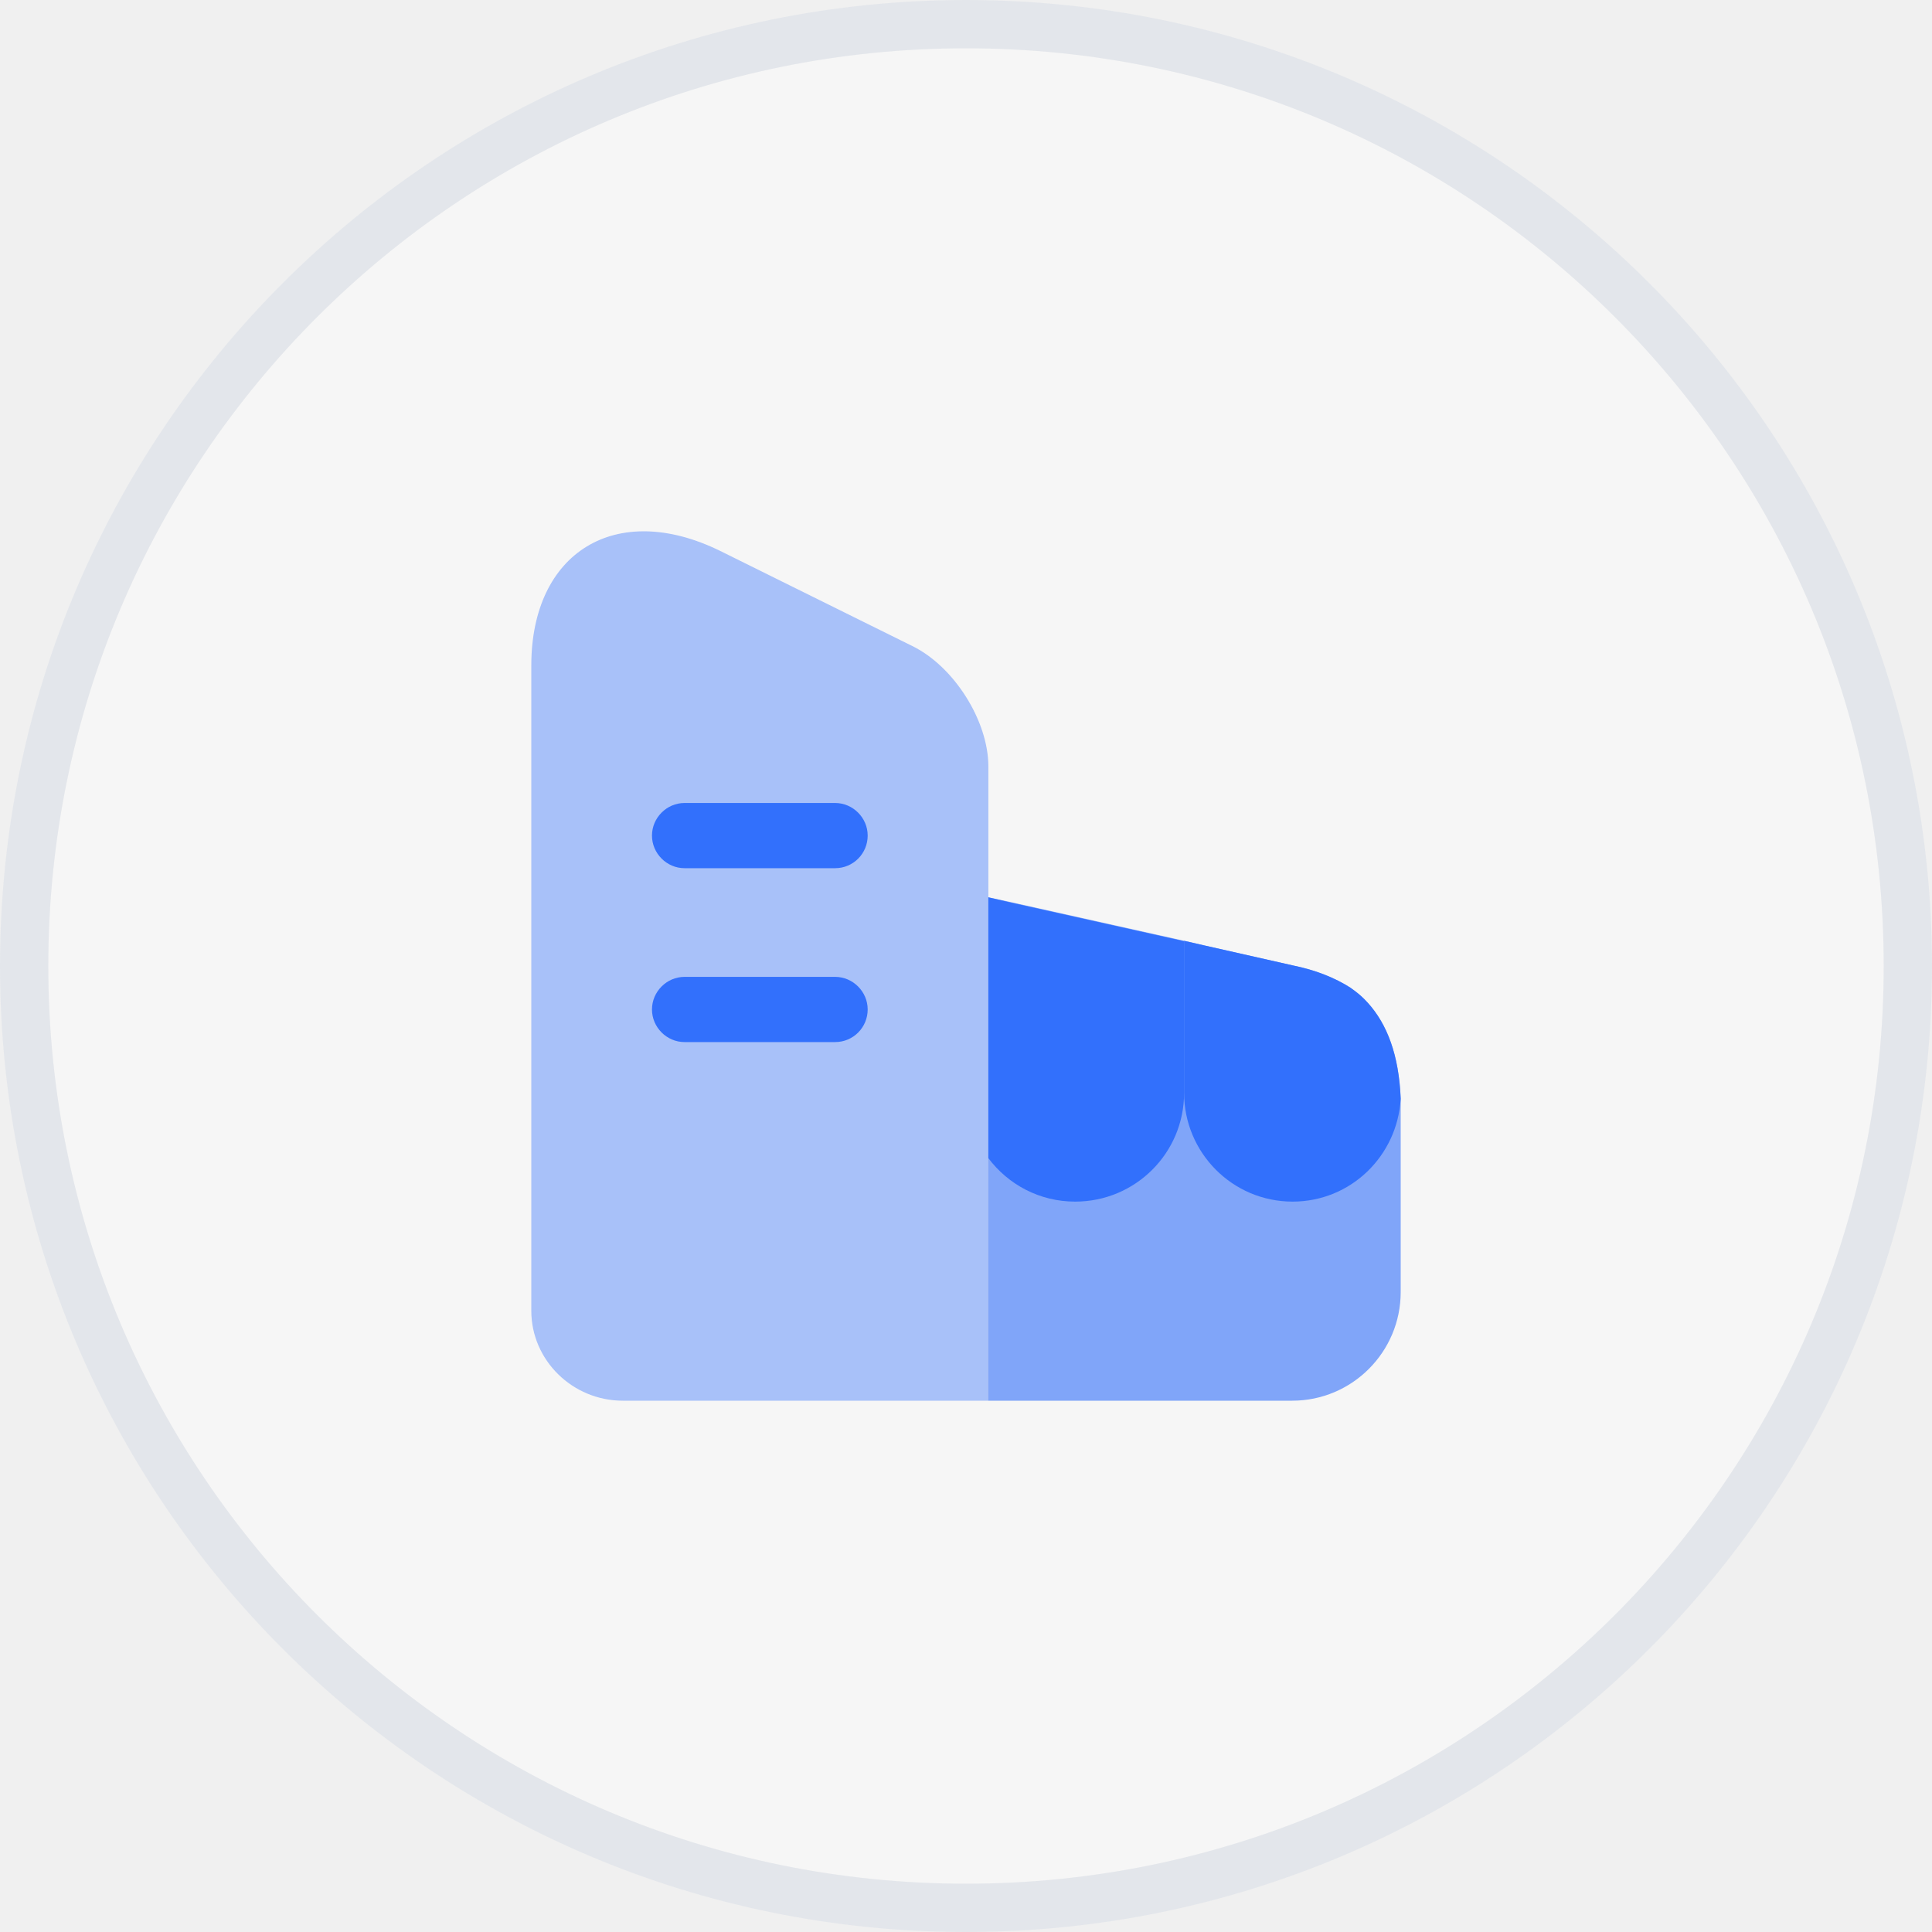
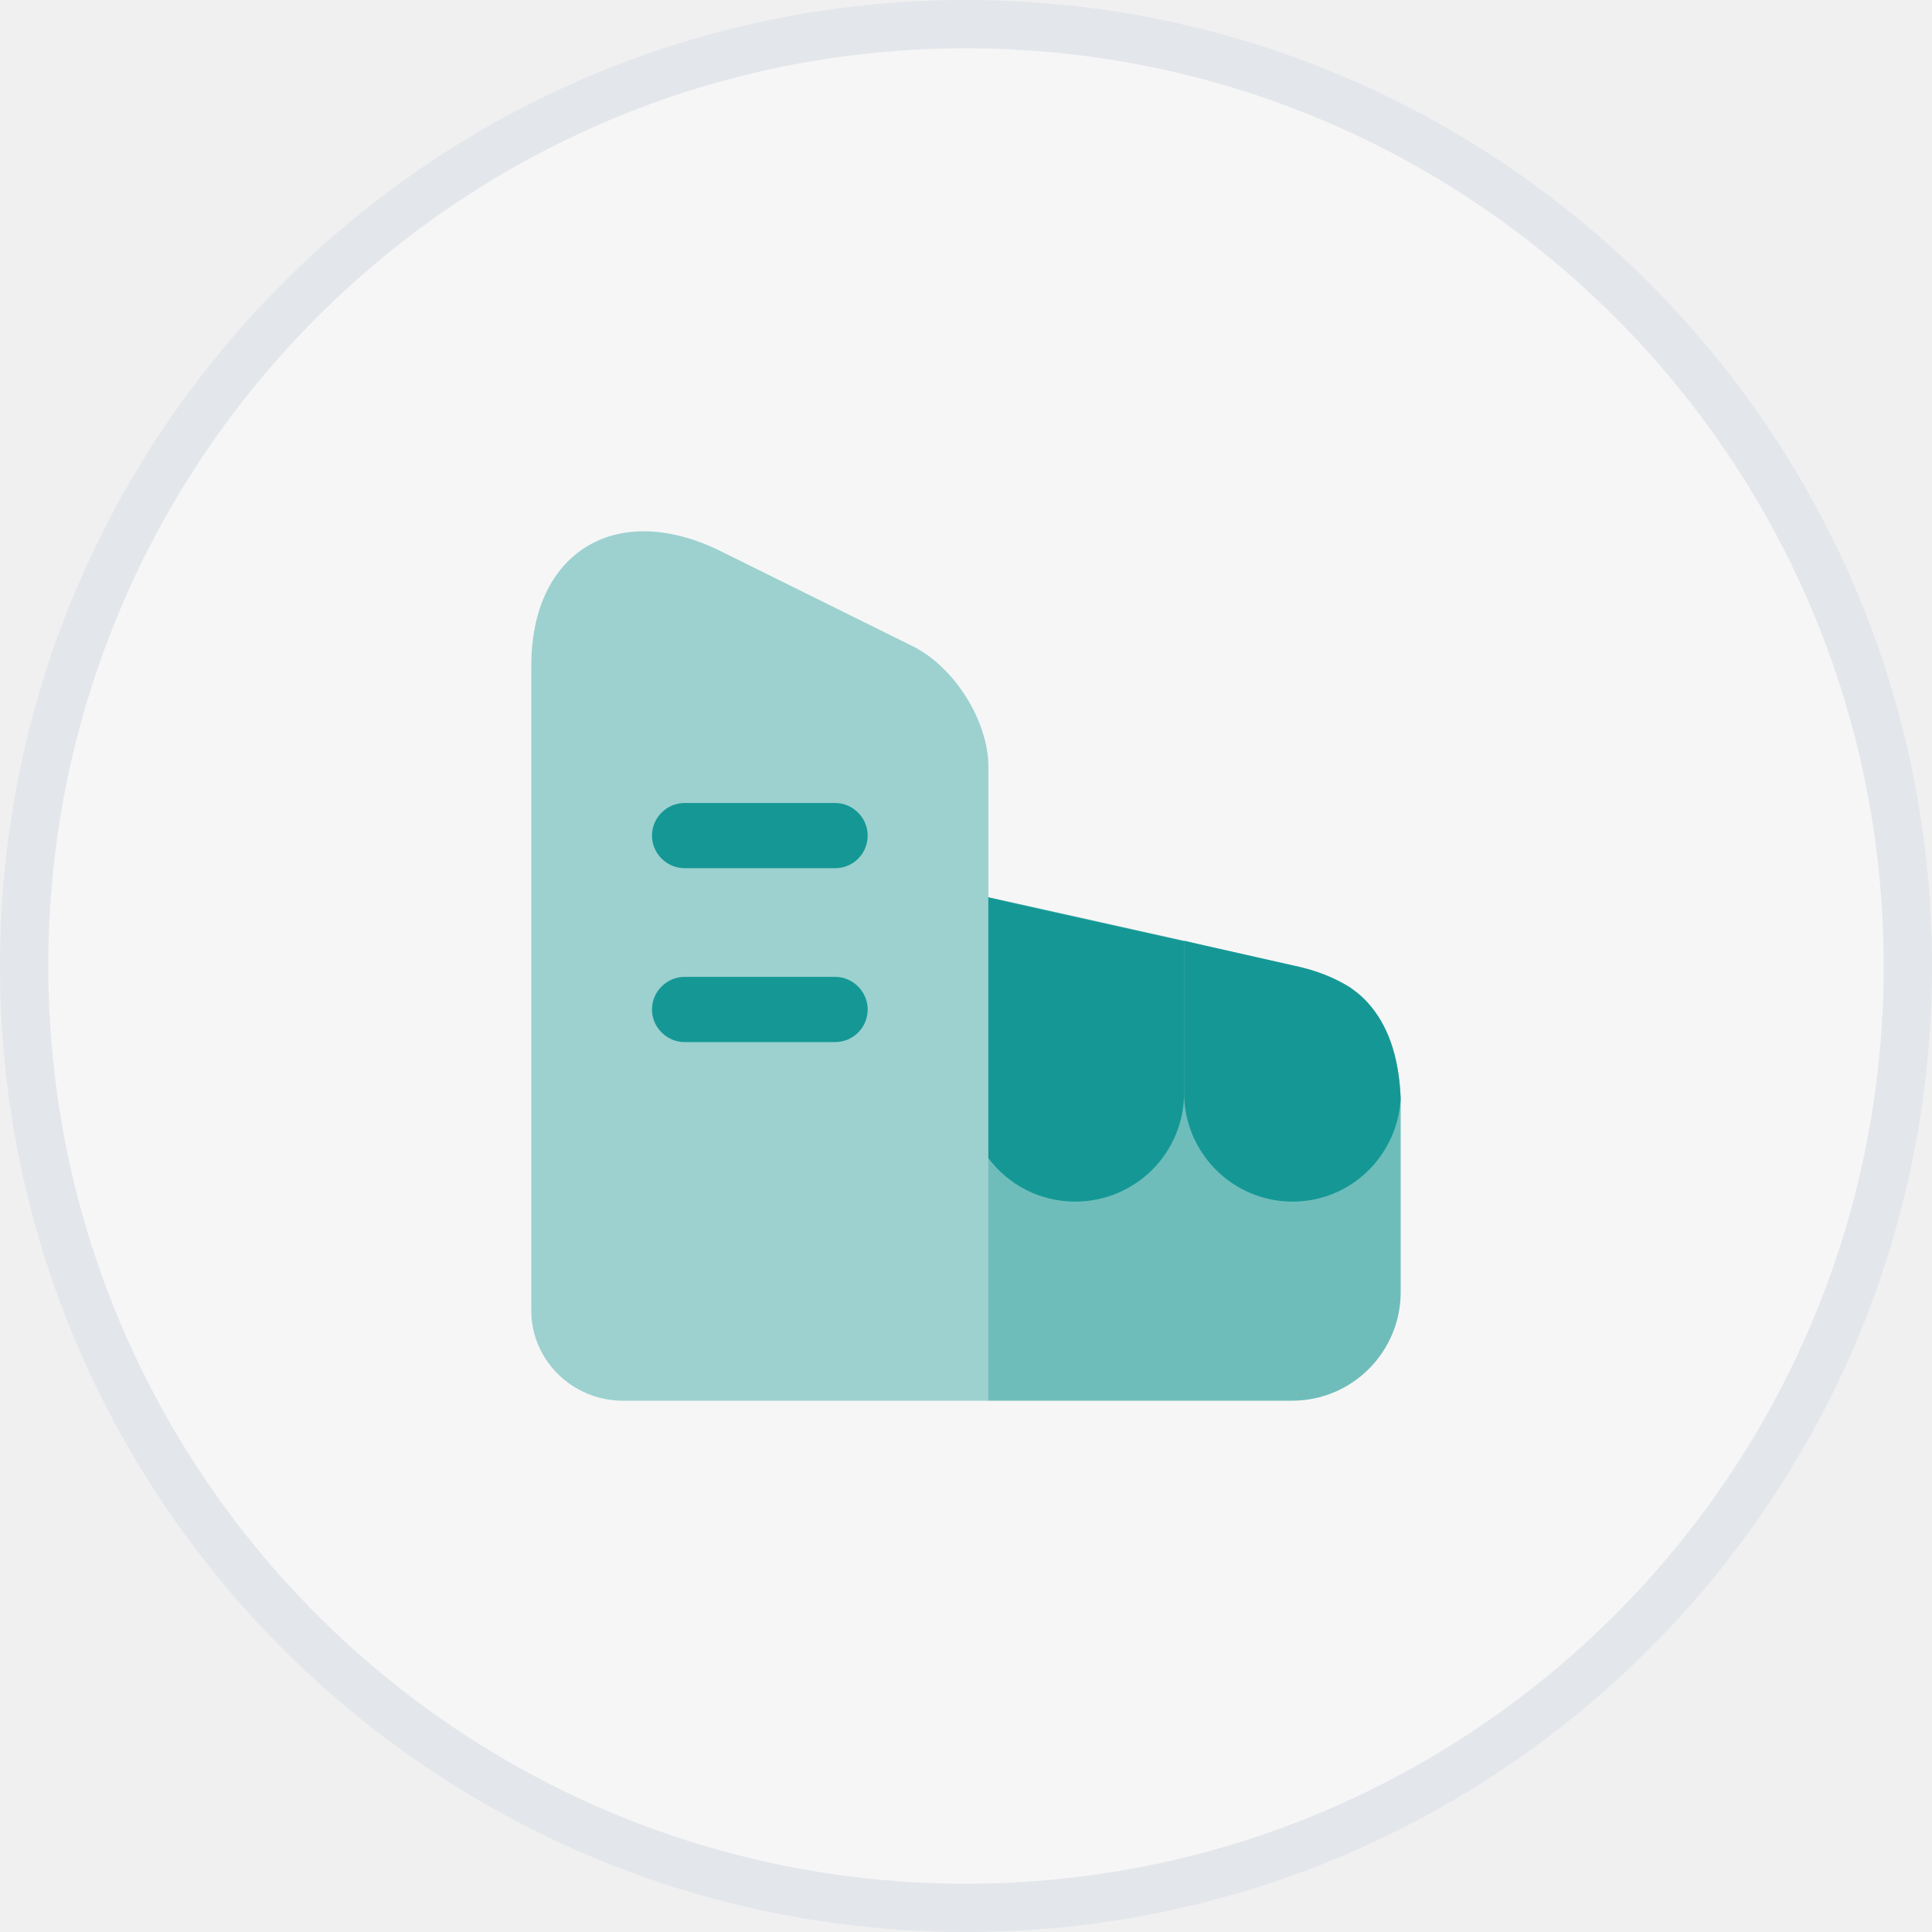
<svg xmlns="http://www.w3.org/2000/svg" width="80" height="80" viewBox="0 0 80 80" fill="none">
  <circle cx="40" cy="40" r="40" fill="white" fill-opacity="0.4" />
  <circle cx="40" cy="40" r="39" stroke="#00306E" stroke-opacity="0.08" stroke-width="2" />
-   <path opacity="0.4" d="M40.926 31.738V58H25.792C23.707 58 22 56.326 22 54.274V27.562C22 22.847 25.523 20.705 29.818 22.811L37.781 26.753C39.506 27.599 40.926 29.849 40.926 31.738Z" fill="#3270FC" />
-   <path d="M34.581 35.95H28.345C27.608 35.95 26.997 35.338 26.997 34.6C26.997 33.862 27.608 33.25 28.345 33.25H34.581C35.318 33.25 35.929 33.862 35.929 34.6C35.929 35.338 35.336 35.95 34.581 35.95Z" fill="#3270FC" />
-   <path d="M34.581 43.15H28.345C27.608 43.15 26.997 42.538 26.997 41.8C26.997 41.062 27.608 40.45 28.345 40.45H34.581C35.318 40.45 35.929 41.062 35.929 41.8C35.929 42.538 35.336 43.15 34.581 43.15Z" fill="#3270FC" />
-   <path opacity="0.6" d="M58 45.49V53.5C58 55.984 55.987 58 53.507 58H40.925V37.156L41.77 37.336L49.031 38.956L49.894 39.154L53.561 39.982C54.441 40.162 55.25 40.468 55.951 40.918C55.951 40.936 55.969 40.936 55.969 40.936C56.149 41.062 56.328 41.206 56.49 41.368C57.317 42.196 57.856 43.402 57.982 45.166C57.982 45.274 58 45.382 58 45.49Z" fill="#3270FC" />
-   <path d="M40.925 37.156V47.956C41.752 49.054 43.046 49.756 44.52 49.756C47.018 49.756 49.031 47.74 49.031 45.256V38.974L41.77 37.354L40.925 37.156Z" fill="#3270FC" />
-   <path d="M57.981 45.166C57.856 43.402 57.316 42.196 56.49 41.368C56.328 41.206 56.148 41.062 55.968 40.936C55.968 40.936 55.95 40.936 55.95 40.918C55.25 40.468 54.441 40.162 53.56 39.982L49.894 39.154L49.031 38.956V45.256C49.031 47.722 51.026 49.756 53.524 49.756C55.933 49.756 57.856 47.866 57.999 45.508V45.49C57.999 45.382 57.981 45.274 57.981 45.166Z" fill="#3270FC" />
+   <path opacity="0.4" d="M40.926 31.738V58H25.792C23.707 58 22 56.326 22 54.274V27.562C22 22.847 25.523 20.705 29.818 22.811L37.781 26.753C39.506 27.599 40.926 29.849 40.926 31.738Z" fill="#159895" />
+   <path d="M34.581 35.95H28.345C27.608 35.95 26.997 35.338 26.997 34.6C26.997 33.862 27.608 33.25 28.345 33.25H34.581C35.318 33.25 35.929 33.862 35.929 34.6C35.929 35.338 35.336 35.95 34.581 35.95Z" fill="#159895" />
+   <path d="M34.581 43.15H28.345C27.608 43.15 26.997 42.538 26.997 41.8C26.997 41.062 27.608 40.45 28.345 40.45H34.581C35.318 40.45 35.929 41.062 35.929 41.8C35.929 42.538 35.336 43.15 34.581 43.15Z" fill="#159895" />
+   <path opacity="0.6" d="M58 45.49V53.5C58 55.984 55.987 58 53.507 58H40.925V37.156L41.77 37.336L49.031 38.956L49.894 39.154L53.561 39.982C54.441 40.162 55.25 40.468 55.951 40.918C55.951 40.936 55.969 40.936 55.969 40.936C56.149 41.062 56.328 41.206 56.49 41.368C57.317 42.196 57.856 43.402 57.982 45.166C57.982 45.274 58 45.382 58 45.49Z" fill="#159895" />
+   <path d="M40.925 37.156V47.956C41.752 49.054 43.046 49.756 44.52 49.756C47.018 49.756 49.031 47.74 49.031 45.256V38.974L41.77 37.354L40.925 37.156Z" fill="#159895" />
+   <path d="M57.981 45.166C57.856 43.402 57.316 42.196 56.49 41.368C56.328 41.206 56.148 41.062 55.968 40.936C55.968 40.936 55.95 40.936 55.95 40.918C55.25 40.468 54.441 40.162 53.56 39.982L49.894 39.154L49.031 38.956V45.256C49.031 47.722 51.026 49.756 53.524 49.756C55.933 49.756 57.856 47.866 57.999 45.508V45.49C57.999 45.382 57.981 45.274 57.981 45.166Z" fill="#159895" />
</svg>
